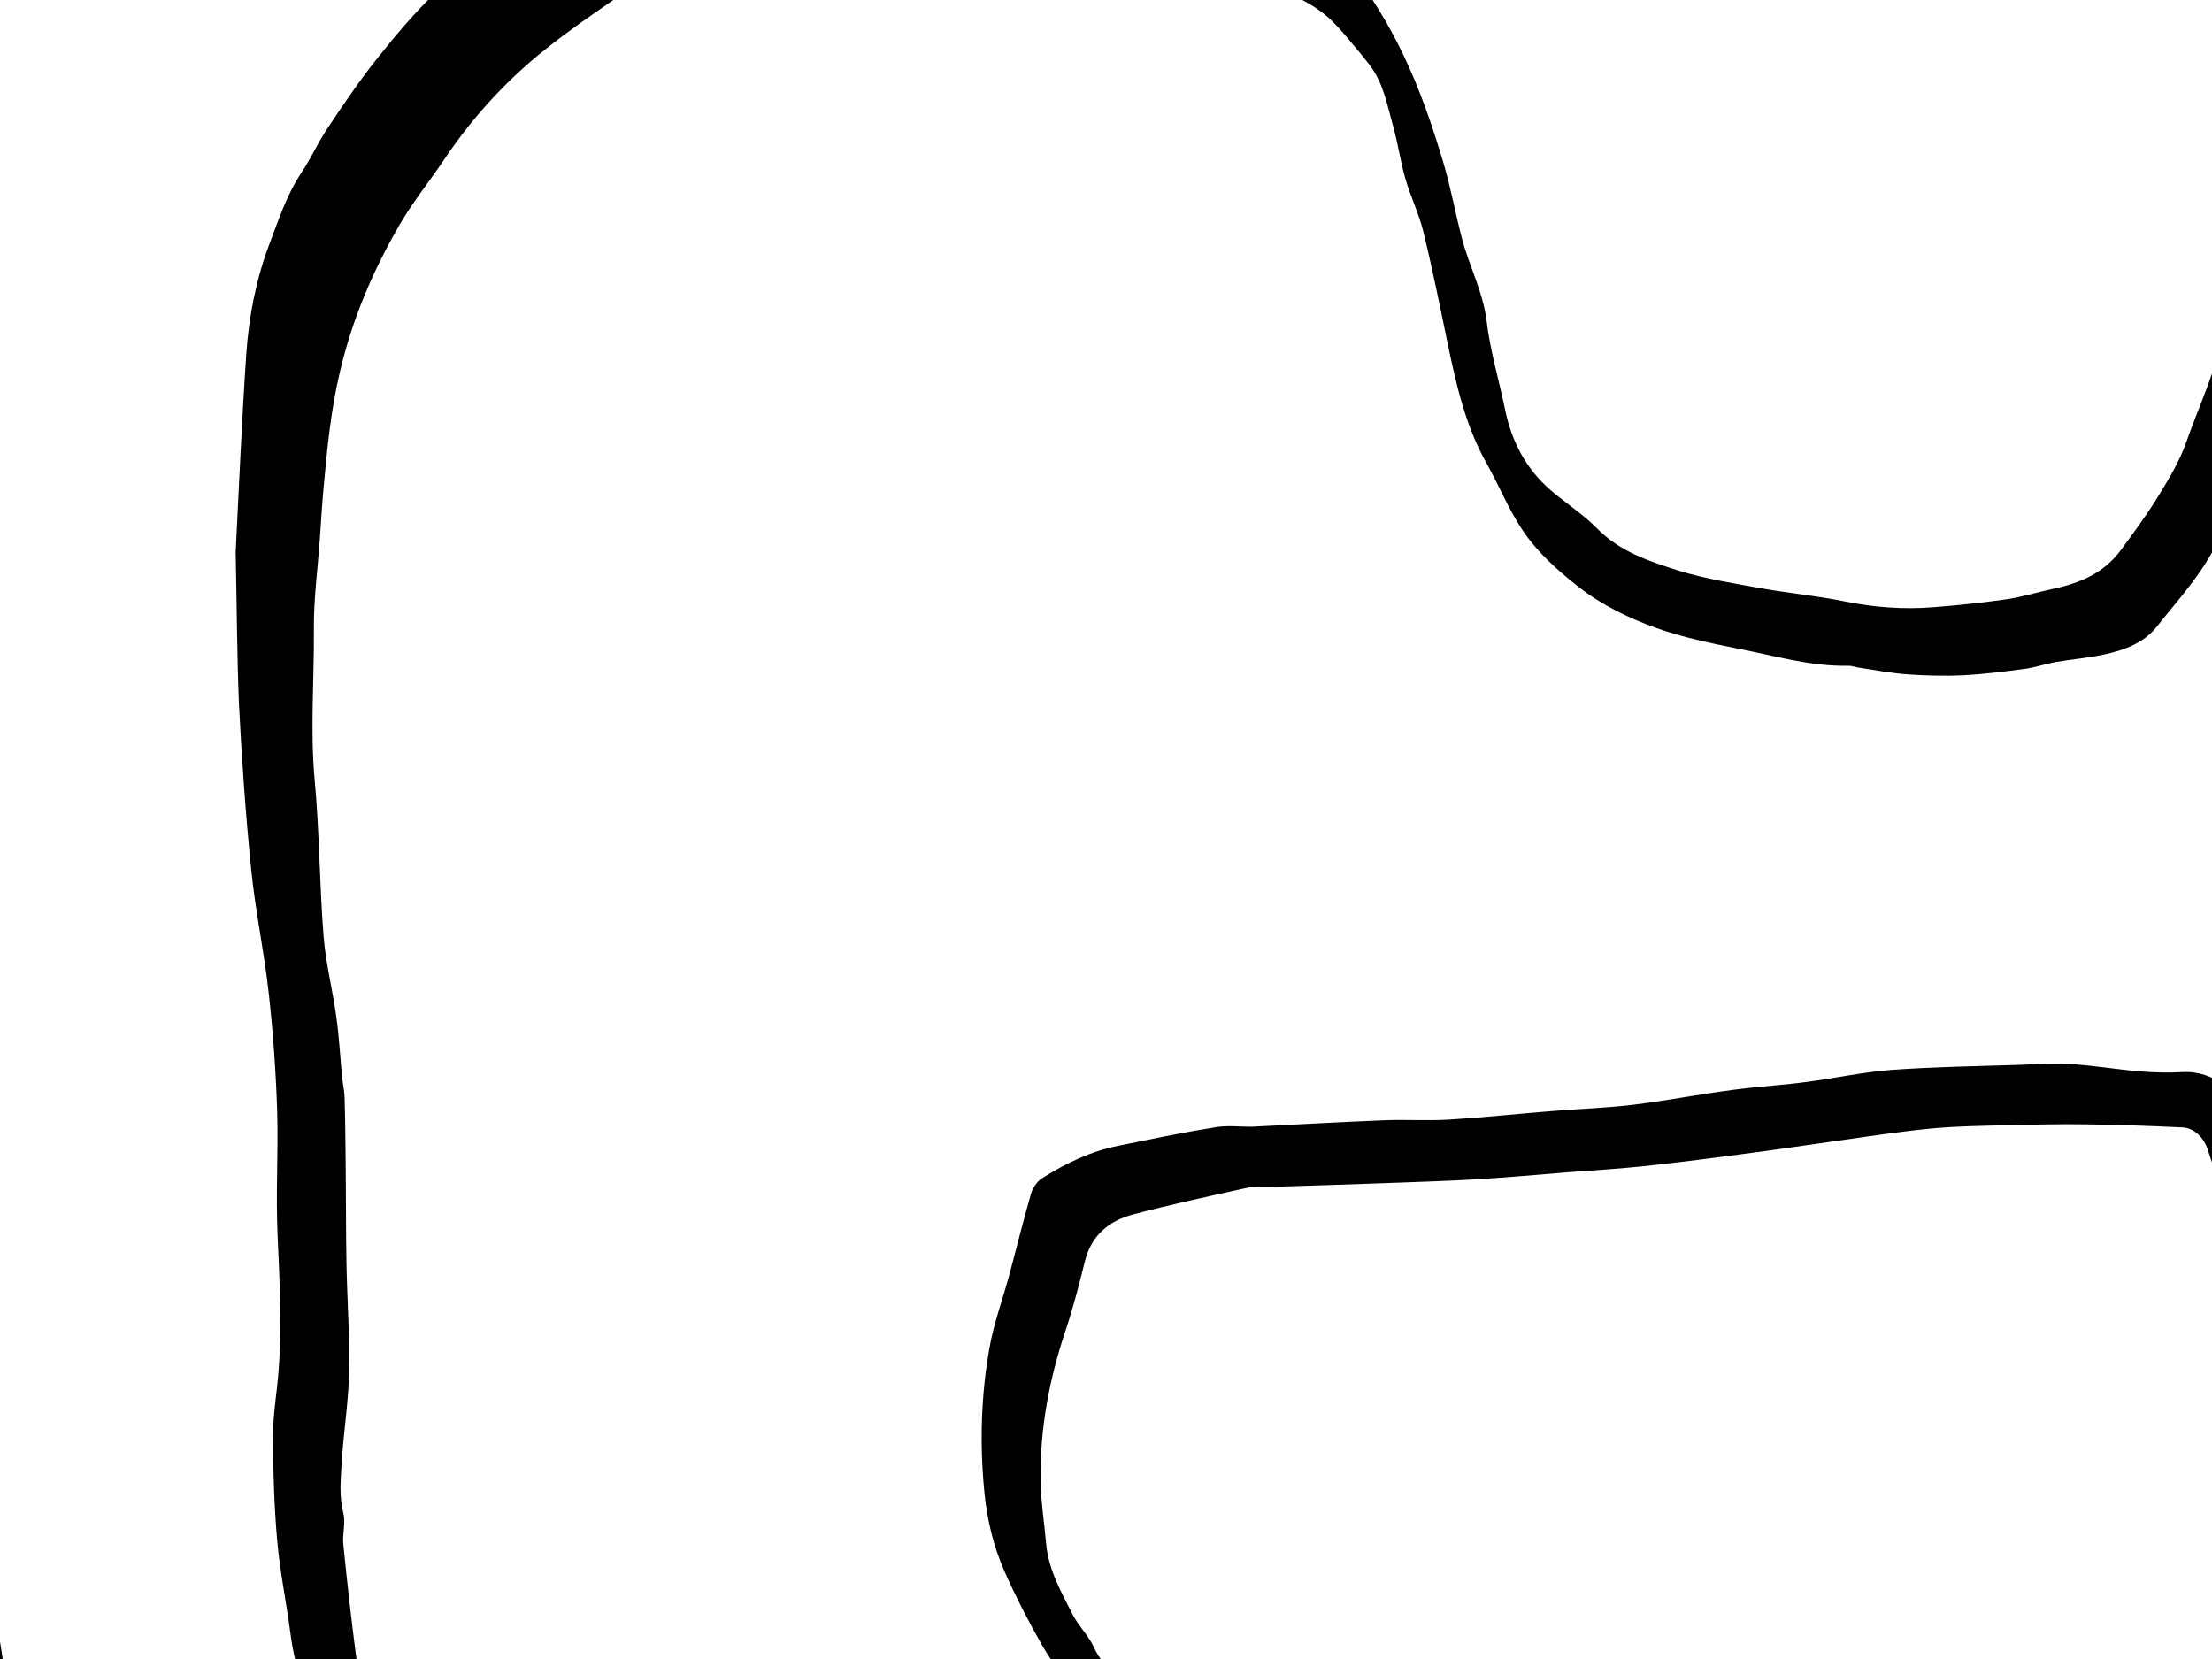
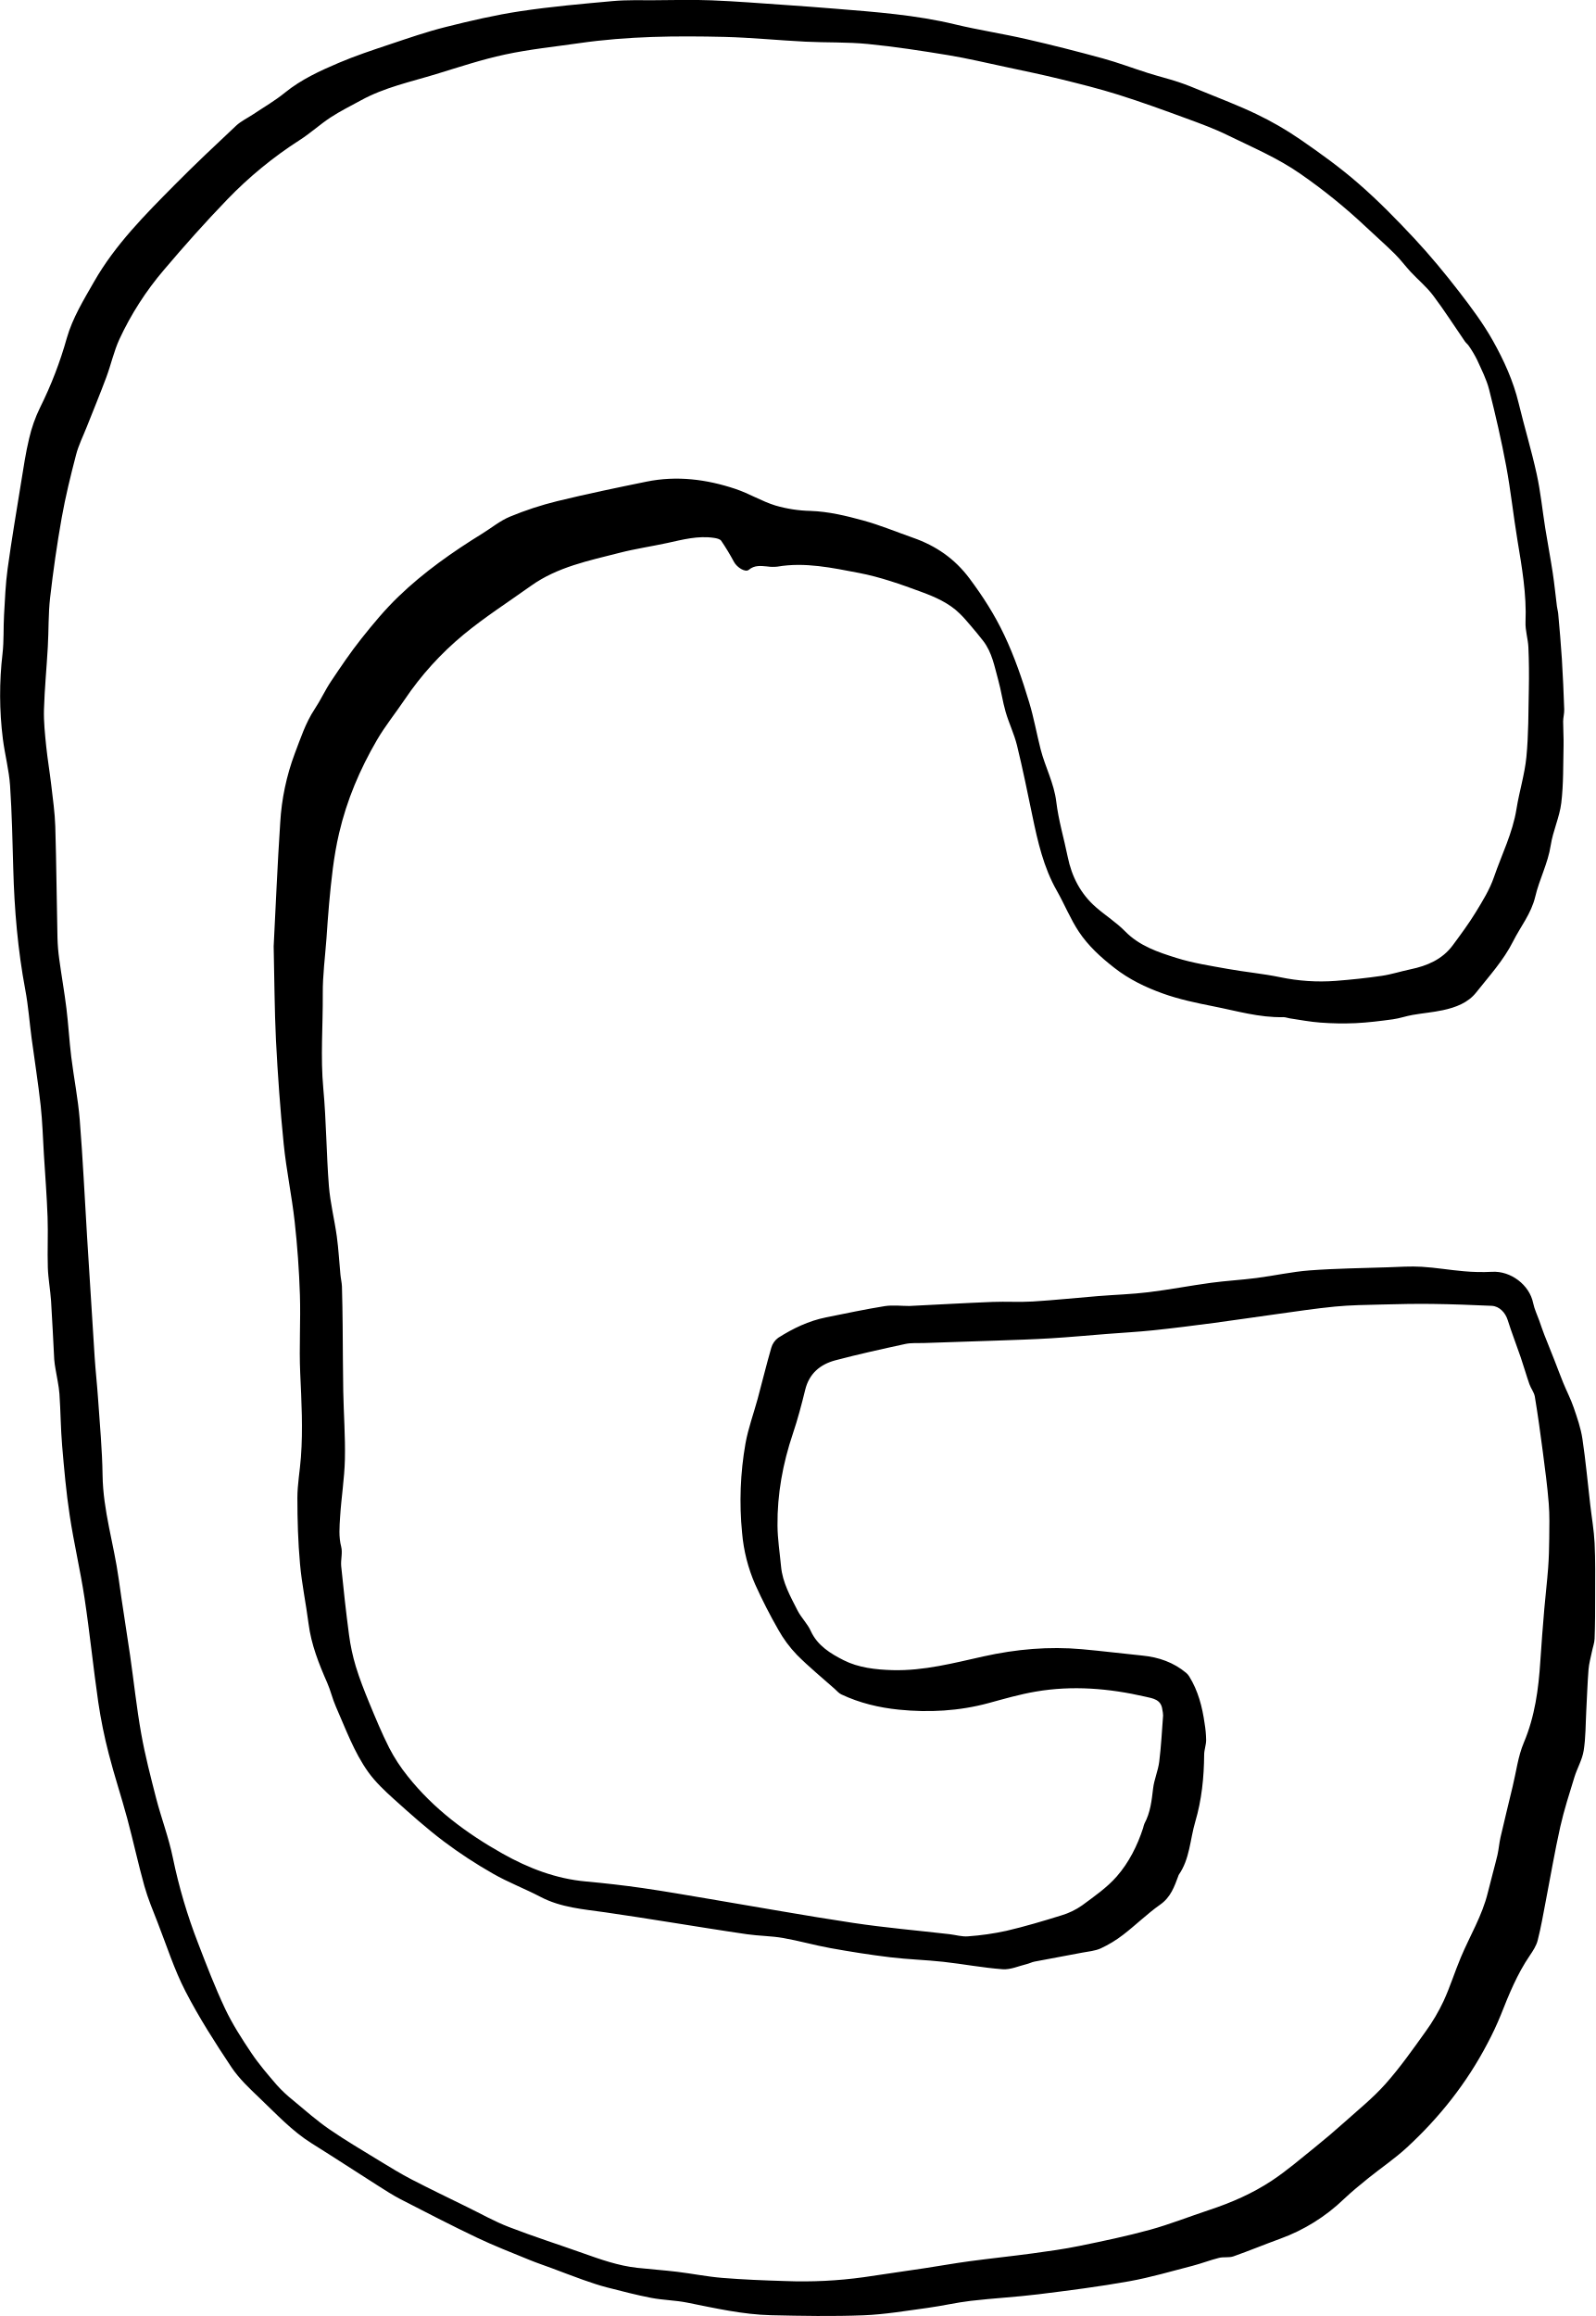
- <svg xmlns="http://www.w3.org/2000/svg" version="1.1" id="Layer_1" x="0px" y="0px" viewBox="0 0 1024 768" style="enable-background:new 0 0 1024 768;" xml:space="preserve">
-   <g>
-     <g>
-       <path d="M579.4,521.6c20.7-1,41.1-2.2,61.5-3c10-0.4,20,0.3,29.9-0.3c16.1-1,32.1-2.7,48.2-4c12.4-1,25-1.4,37.3-2.9    c15.4-1.9,30.8-4.9,46.2-6.9c11.2-1.5,22.5-2.1,33.6-3.6c13.2-1.7,26.2-4.6,39.5-5.6c19.2-1.4,38.6-1.7,57.9-2.3    c8.3-0.3,16.7-0.9,25-0.4c10.4,0.6,20.8,2.4,31.2,3.3c6.9,0.6,13.9,0.8,20.8,0.4c13.9-0.8,27.8,9.6,30.5,23.1    c0.9,4.5,3,8.7,4.5,13.1c1.2,3.4,2.3,6.9,3.6,10.2c2.5,6.5,5.1,12.9,7.7,19.3c2.2,5.5,4.2,11.1,6.4,16.5c2.5,6.1,5.6,12,7.7,18.3    c2.6,7.5,5.2,15.2,6.4,23c2.4,16.3,3.9,32.7,5.8,49c1.1,9.4,2.8,18.8,3.2,28.2c0.6,12.7,0.4,25.5,0.4,38.3c0,10.8,0,21.6-0.4,32.4    c-0.1,3.2-1.4,6.4-2,9.7c-0.9,4.4-2.2,8.7-2.5,13.2c-0.8,10.1-1.1,20.3-1.7,30.4c-0.5,9.9-0.4,19.9-1.9,29.6    c-1.1,6.7-4.8,13-6.8,19.6c-3.7,12.2-7.7,24.4-10.5,36.9c-4.1,18.1-7.1,36.4-10.7,54.6c-1.9,9.8-3.5,19.6-6,29.2    c-1,4.1-3.5,7.9-5.9,11.5c-9.2,13.6-15.3,28.7-21.3,43.8c-2.9,7.2-6.3,14.2-9.9,21.1c-15.2,29.2-35.4,54.7-59.6,76.9    c-9,8.3-19.3,15.2-28.9,22.9c-6.1,4.9-12.1,9.9-17.8,15.3c-13.7,12.9-29.1,22.8-46.9,29.2c-11.7,4.2-23.1,9-34.8,13.1    c-3.3,1.2-7.3,0.3-10.7,1.1c-6.6,1.7-13,4.2-19.6,5.9c-15.6,4-31.1,8.6-46.9,11.4c-22.3,4-44.7,6.9-67.2,9.6    c-16.6,2.1-33.4,2.9-50,4.9c-10.7,1.2-21.3,3.8-31.9,5.2c-15.8,2.1-31.6,4.9-47.5,5.5c-22.8,0.9-45.6,0.5-68.4-0.1    c-21-0.5-41.5-5.2-62.1-9.3c-8.8-1.8-17.9-1.8-26.7-3.5c-11-2.1-21.9-5-32.8-7.8c-5.9-1.5-11.8-3.5-17.5-5.6    c-7.8-2.7-15.5-5.8-23.2-8.6c-5.5-2.1-11.1-3.9-16.6-6.1c-13-5.3-26.1-10.4-38.7-16.4c-19.1-9.1-37.9-18.9-56.8-28.6    c-5.7-3-11.2-6.5-16.7-10c-16.3-10.4-32.4-20.9-48.8-31.2c-14.7-9.1-26.3-21.8-38.6-33.5c-7.5-7.2-15.3-14.5-21-23    c-12.1-18.2-24-36.7-34-56.2c-8.3-16.1-13.9-33.7-20.5-50.7c-3.5-8.9-7.3-17.8-9.8-27.1c-4.6-16.6-8.3-33.5-12.7-50.1    c-4.3-16-9.6-31.7-13.6-47.7c-3.2-12.6-5.9-25.3-7.8-38.1c-3.7-25.6-6.3-51.4-10.2-77.1c-3.1-20.5-7.9-40.8-11-61.3    c-2.6-17.1-4.1-34.3-5.6-51.5c-1.1-12.8-1.1-25.6-2-38.4c-0.4-6.1-1.9-12.1-2.9-18.1c-0.4-2.5-0.8-4.9-1-7.4    c-0.8-14.4-1.4-28.7-2.3-43.1c-0.5-8.3-2.1-16.5-2.4-24.8c-0.4-12.4,0.3-24.9-0.2-37.4c-0.6-15.5-1.8-30.9-2.7-46.3    c-0.7-12.1-1.1-24.3-2.4-36.3c-1.8-16.5-4.5-33-6.7-49.4c-1.6-12-2.5-24.2-4.7-36.1c-5.5-29.5-8.1-59.3-8.9-89.3    c-0.6-20.6-1-41.3-2.4-61.9c-0.8-11.6-3.9-22.9-5.3-34.5c-2.7-21-2.7-42.1-0.2-63.2c1.1-9.4,0.6-19,1.1-28.4    c0.7-11.4,1.1-22.9,2.6-34.3c2.9-21.4,6.6-42.7,10-64c1.8-10.8,3.3-21.7,5.9-32.3c1.9-7.8,4.5-15.7,8.1-22.9    c8.4-16.5,14.7-33.7,19.8-51.5c4.3-14.9,12.4-28.2,20.1-41.6C-8.2-263.7,14-285.8,35.9-308c14.7-14.9,30-29.2,45.2-43.5    c3.7-3.5,8.5-5.7,12.8-8.6c7.9-5.3,16.1-10,23.4-16c12-9.7,25.7-16,39.6-21.9c12.3-5.3,25.1-9.5,37.9-13.8    c13.7-4.6,27.4-9.3,41.4-12.8c18.2-4.6,36.5-8.8,55.1-11.6c22.8-3.4,45.8-5.5,68.8-7.5c10.1-0.9,20.3-0.5,30.4-0.6    c14.1-0.1,28.3-0.5,42.4,0.1c18.4,0.7,36.8,2.2,55.2,3.5c12.3,0.8,24.6,1.8,36.8,2.8c29.5,2.4,59,4.5,88,11.5    c17.6,4.2,35.5,6.9,53.2,11c18.9,4.3,37.7,9.1,56.4,14.2c11.3,3.1,22.3,7.3,33.4,10.8c7.4,2.3,15,4.2,22.4,6.6    c5.8,1.9,11.4,4.3,17.1,6.6c13.6,5.6,27.5,10.8,40.7,17.2c11.1,5.4,22,11.5,32.2,18.6c15,10.4,29.8,21,43.6,33    c14.5,12.7,28.1,26.5,41.3,40.6c11.6,12.5,22.6,25.7,33,39.2c9,11.7,17.9,23.6,25.1,36.4c8.1,14.4,15,29.6,18.9,46    c4.2,17.5,9.5,34.8,13.3,52.4c2.9,13.2,4.2,26.8,6.4,40.2c1.8,10.9,3.8,21.8,5.5,32.8c1.3,8.3,2.1,16.6,3.1,25    c0.2,1.8,0.8,3.6,0.9,5.4c1,11.2,2,22.3,2.7,33.5c0.8,12.4,1.3,24.9,1.7,37.3c0.1,3-0.8,5.9-0.8,8.9c0,6,0.5,12.1,0.3,18.1    c-0.3,14.1,0,28.3-1.7,42.2c-1.3,10.6-6.2,20.7-7.8,31.4c-2.1,13.4-8.5,25.2-11.4,38c-3,12.6-10.8,22.1-16.4,33    c-7.1,14.2-17.7,25.7-27.4,37.9c-6.1,7.8-15.2,11.1-24.6,13.1c-7.4,1.6-15,2.2-22.5,3.5c-4.9,0.9-9.7,2.6-14.6,3.2    c-9.2,1.2-18.5,2.4-27.7,2.9c-8.6,0.4-17.3,0.2-25.9-0.4c-7.6-0.5-15.1-2-22.6-3.1c-1.6-0.2-3.3-0.9-4.9-0.9    c-17.7,0.4-34.5-4.7-51.6-8c-12.6-2.5-25.4-5.2-37.5-9.5c-12.7-4.6-24.9-10.4-35.9-19c-10-7.8-19.3-16.2-26.2-26.6    c-6.3-9.5-10.7-20.4-16.3-30.4c-9.8-17.3-14.1-36.3-18.1-55.5c-3.6-17.4-7.1-34.8-11.3-52c-2.1-8.5-6-16.4-8.4-24.8    c-2.2-7.7-3.3-15.8-5.5-23.6c-2.8-10-4.5-20.4-11.1-28.9c-3.1-4-6.3-7.8-9.5-11.6c-2.5-3-5.1-6-7.9-8.7c-8-7.8-18.3-12.2-28.4-16    c-15.1-5.6-30.4-11-46.1-14c-19.8-3.8-39.9-8.2-60.4-4.6c-2.4,0.4-5,0.1-7.4-0.1c-4.8-0.4-9.4-1.1-13.7,2.5    c-2.5,2.1-8.7-1.7-11-5.9c-2.9-5.3-6-10.6-9.4-15.6c-0.9-1.3-3.4-1.9-5.3-2.1c-12-1.8-23.4,1.3-34.9,3.8    c-11.6,2.5-23.5,4.2-35,7.2c-22.7,5.8-46,10.4-65.7,24.5c-16.6,11.9-34,23-49.8,36c-16.8,13.9-31.4,30.1-43.6,48.3    c-6.7,10-14.4,19.5-20.5,29.9c-12.6,21.6-22.3,44.3-28,68.9c-4.1,17.3-5.8,34.7-7.4,52.2c-0.8,8.6-1.3,17.2-1.9,25.8    c-1,13.6-2.8,27.1-2.7,40.7c0.2,23.4-1.8,46.8,0.4,70.3c2.2,23.9,2.2,48.1,4.1,72.1c1,12.5,4.2,24.8,5.9,37.3    c1.3,9.3,1.8,18.8,2.7,28.1c0.3,3,1,5.9,1.1,8.8c0.3,9.7,0.4,19.5,0.5,29.2c0.2,16.1,0.1,32.2,0.4,48.3    c0.3,16.8,1.6,33.5,1.2,50.3c-0.3,14.2-2.7,28.4-3.5,42.7c-0.4,7.3-1.1,14.6,0.8,22.1c1.2,4.5-0.4,9.6,0,14.3    c1.7,17,3.6,34,5.8,51c1,7.8,2.7,15.7,5,23.2c2.8,9.1,6.3,18,9.9,26.8c4.7,11.3,9.3,22.6,14.9,33.5c3.7,7.3,8.4,14.3,13.5,20.7    c19.2,24.3,43.7,42.4,70.4,57.4c19.1,10.7,39.5,18.6,61.7,20.6c14,1.3,28,2.9,42,4.9c16.7,2.4,33.3,5.4,50,8.2    c35.2,5.9,70.3,12.3,105.6,17.6c23.6,3.6,47.5,5.6,71.3,8.3c4.6,0.5,9.3,2,13.8,1.6c9.5-0.8,19.1-1.9,28.4-4.1    c13.7-3.2,27.3-7.2,40.7-11.5c5.3-1.7,10.8-4.1,15.2-7.4c8.9-6.6,18.3-13.1,25.6-21.3c9-10.3,15.3-22.7,19.6-35.9    c0.4-1.1,0.5-2.3,1-3.3c4.3-8.1,5.3-16.9,6.4-25.9c0.8-6.7,3.7-13.1,4.5-19.8c1.4-11.4,2-22.8,2.9-34.3c0.1-1.4-0.4-2.9-0.6-4.4    c-0.9-7.5-7-8.3-12.6-9.5c-26.8-6.2-53.9-8.5-81.2-3.7c-11.7,2-23.3,5.4-34.8,8.5c-21.8,5.9-44.1,7.1-66.4,4.9    c-14.6-1.5-29.1-4.9-42.6-11.3c-1.9-0.9-3.3-2.7-4.9-4.1c-9.4-8.3-19.1-16.3-27.9-25.2c-5.4-5.5-10-12-13.8-18.7    c-6.2-10.8-11.9-21.9-17-33.3c-5.4-12.1-8.5-25-9.7-38.3c-2.1-22.2-1.4-44.3,2.5-66.1c2-11.2,6-22,9-33    c3.4-12.6,6.5-25.3,10.1-37.8c0.8-2.8,2.8-5.9,5.1-7.4c10.9-6.9,22.5-12.5,35.4-15.1c14.5-2.9,28.9-6,43.5-8.3    C567.2,520.8,573.5,521.6,579.4,521.6z M109.1,255.5c1.5-29.3,2.8-60.4,4.9-91.5c1.2-17.4,4.5-34.6,10.7-51    c4.3-11.3,8-22.8,14.8-33c4.4-6.6,7.7-14,12.1-20.6c7.2-10.8,14.5-21.6,22.5-31.7c8.6-10.8,17.5-21.5,27.4-31    c18.7-18.1,40-33,62.1-46.7c6.8-4.2,13.1-9.4,20.3-12.4c11.3-4.7,23.1-8.6,35-11.5c21.9-5.3,44-9.9,66.1-14.4    c22.4-4.6,44.4-1.8,65.7,5.4c10.1,3.4,19.4,9.1,29.6,12.3c8.3,2.6,17.2,3.7,25.9,4c13.4,0.5,26.3,3.6,39,7.1    c12.5,3.4,24.6,8.5,36.9,12.8c17,5.9,30.9,15.4,41.9,30.3c9.9,13.2,18.5,26.8,25.6,41.7C657.3,41.3,663,58,668.1,75    c3.4,11.4,5.5,23.1,8.5,34.7c3.3,13.1,9.9,25.1,11.6,38.9c1.6,13.7,5.7,27.2,8.5,40.8c3,14.8,9.6,27.5,21,37.4    c7,6.1,15,11.1,21.5,17.7c10.6,10.9,24.4,15.4,38,19.7c12.3,3.8,25.2,5.8,37.9,8.1c12.9,2.3,26,3.5,38.8,6.1    c13.7,2.8,27.3,3.8,41.1,2.7c11.4-0.9,22.8-2.1,34.1-3.7c7.2-1.1,14.2-3.3,21.3-4.8c12.4-2.6,23.5-7.3,31.3-17.8    c5.9-8,11.8-16,17-24.4c5.1-8.3,10.3-16.8,13.5-26c5.8-16.7,13.8-32.7,16.7-50.4c2.1-12.9,6.1-25.6,7.3-38.5    c1.6-16.6,1.5-33.4,1.8-50.2c0.2-10.3,0.1-20.6-0.3-30.9c-0.3-6.3-2.4-12.5-2.1-18.7c0.9-20.6-2.7-40.6-6-60.7    c-3-18.2-4.9-36.5-8.3-54.6c-3.5-19-7.9-37.9-12.7-56.7c-1.9-7.7-5.7-14.9-9-22.2c-1.6-3.5-3.9-6.8-6-10.1    c-0.8-1.2-2.1-2.2-2.9-3.4c-7.8-11.3-15.2-23-23.5-34c-4.8-6.4-11.1-11.6-16.6-17.5c-4-4.3-7.6-9.2-11.8-13.4    c-6.9-6.8-14.3-13.3-21.3-19.9c-15.2-14.3-31.4-27.3-48.5-39.3c-16.7-11.6-35.2-19.4-53.2-28.3c-10.1-5-20.8-8.9-31.4-12.8    c-16.5-6.1-33.1-12.1-49.9-17.4c-14.1-4.4-28.4-8-42.8-11.5c-13.4-3.3-27-6.1-40.6-9c-14.2-3-28.4-6.4-42.8-8.8    c-19.8-3.2-39.6-6.3-59.5-8.3c-15.3-1.5-30.8-0.9-46.1-1.7c-19.9-1-39.7-3-59.6-3.5c-36-0.9-71.9-0.5-107.7,4.6    c-18.3,2.6-36.8,4.5-54.9,8.4c-17.3,3.7-34.1,9.3-51.1,14.5c-18.8,5.7-38.2,9.8-55.6,19.4c-7.5,4.1-15.3,7.9-22.4,12.6    c-7.9,5.2-14.9,11.7-22.8,16.7c-19.7,12.6-37.6,27.4-53.8,44.1c-16.2,16.8-31.8,34.3-46.8,52.1c-13.2,15.6-24.4,32.7-32.9,51.2    c-4.1,9-6.2,18.8-9.7,28.1c-4.6,12.3-9.6,24.4-14.4,36.6c-2.7,6.9-6.2,13.7-8,20.9c-4,15.4-7.8,30.8-10.6,46.5    c-3.5,19.6-6.3,39.4-8.6,59.2c-1.4,12-1,24.2-1.7,36.4c-0.9,15.4-2.4,30.9-2.8,46.3c-0.3,9.1,0.7,18.2,1.7,27.3    c1,9.5,2.6,19,3.7,28.5c1.2,10.2,2.7,20.5,3,30.8c0.8,27.4,1,54.9,1.6,82.4c0.1,5.3,0.6,10.6,1.3,15.9c1.7,12.2,3.8,24.3,5.3,36.5    c1.5,11.9,2.1,23.8,3.6,35.7c1.9,15.5,5,30.9,6.3,46.4c2.3,29,3.7,58.1,5.5,87.2c1.8,29.6,3.7,59.3,5.6,88.9    c0.7,10.1,1.8,20.2,2.5,30.3c1.3,18.9,3.1,37.8,3.3,56.8c0.4,26.2,8.4,51,11.9,76.7c2.6,18.9,5.7,37.8,8.5,56.7    c2.8,19.3,4.8,38.8,8.2,58c2.9,16.1,7,32,11.1,47.8c3.8,14.7,9.3,29.1,12.4,44c4.4,21.7,10.9,42.6,18.7,63.2    c6.3,16.3,12.5,32.7,20,48.5c5.4,11.4,12.4,22.2,19.4,32.8c5.6,8.4,12.3,16.1,18.8,23.7c3.5,4.1,7.7,7.7,11.9,11.2    c8.8,7.3,17.4,14.9,26.8,21.4c12,8.3,24.6,15.7,37,23.3c7.9,4.8,15.8,9.7,24,13.9c13.5,7,27.3,13.6,41,20.3    c10.3,5,20.3,10.7,31,14.8c18.1,7,36.6,12.9,54.8,19.4c13.1,4.7,26.2,9.3,40.1,10.8c9.9,1.1,19.8,1.8,29.7,2.9    c11.1,1.3,22.2,3.6,33.3,4.5c15.5,1.3,31.1,1.9,46.6,2.3c19.5,0.6,38.9,0,58.2-2.9c15.1-2.2,30.2-4.4,45.2-6.7    c11-1.7,21.9-3.6,32.8-5.1c15.6-2.1,31.3-3.7,46.9-5.8c11.5-1.6,23-3.1,34.4-5.5c17.5-3.6,35-7.2,52.2-11.9    c14.8-4.1,29.2-9.8,43.8-14.6c16.4-5.4,32.2-12.3,46.6-21.8c11-7.3,21.1-16,31.4-24.3c7.5-6,14.9-12.3,22.1-18.7    c10.4-9.3,21.3-18.1,30.5-28.5c10.8-12.1,20.2-25.5,29.6-38.7c5.1-7.1,9.7-14.7,13.3-22.5c4.8-10.5,8.3-21.6,12.7-32.3    c6.7-16,15.9-30.9,20-48c2.2-9.3,4.9-18.4,7.1-27.7c1-4.3,1.3-8.9,2.3-13.2c2.9-12.6,6-25.1,9-37.7c2.6-10.8,3.9-22.1,8.2-32.2    c8.2-19.5,10.9-39.7,12.2-60.4c0.8-12.9,1.9-25.8,2.9-38.6c0.8-10.1,2.1-20.1,2.8-30.2c0.5-7.3,0.8-14.6,0.8-21.9    c0.1-8.6,0.3-17.3-0.4-25.9c-1-12.7-2.7-25.4-4.4-38.1c-1.8-13.7-3.7-27.3-5.9-40.9c-0.5-3.2-2.9-6.1-4.1-9.3    c-2.3-6.6-4.2-13.3-6.4-19.8c-3.1-9.2-6.7-18.3-9.6-27.5c-1.7-5.4-6.1-10.3-11.9-10.5c-14.7-0.7-29.4-1.2-44.1-1.4    c-12.3-0.2-24.6,0.1-37,0.4c-11.6,0.3-23.3,0.4-34.8,1.5c-14.8,1.4-29.6,3.7-44.4,5.8c-15.1,2.1-30.1,4.4-45.2,6.3    c-15,2-30,3.9-45.1,5.5c-11.4,1.2-22.9,1.8-34.3,2.7c-13.8,1.1-27.5,2.4-41.3,3.2c-13.3,0.8-26.6,1.2-39.9,1.7    c-18.1,0.7-36.2,1.2-54.4,1.8c-4.5,0.2-9.1-0.3-13.4,0.7c-17.3,3.8-34.7,7.6-51.8,12.1c-11.2,3-19.4,9.8-22.3,21.8    c-2.7,10.9-5.5,21.8-9.1,32.5c-7.4,22.1-11.6,44.7-11.4,68c0.1,10.1,1.7,20.1,2.6,30.2c1.1,12,6.9,22.2,12.2,32.6    c2.7,5.3,7.3,9.7,9.8,15.1c5,11,14.9,16.9,24.4,21.7c10.9,5.5,23.7,7,36.3,7.3c23.1,0.6,45.1-5.3,67.3-10.2    c24-5.3,48.2-7.5,72.7-5.3c15,1.3,29.9,3.2,44.9,4.7c12,1.2,22.9,5,32.2,12.8c0.9,0.7,1.6,1.6,2.2,2.6    c6.6,10.7,9.7,22.6,11.4,34.9c0.6,4.1,1.2,8.2,1.1,12.3c0,3.6-1.4,7.2-1.5,10.8c-0.1,16.8-1.8,33.5-6.6,49.6    c-3.9,13.2-4,27.6-12.3,39.5c-0.1,0.1-0.1,0.3-0.1,0.5c-3,8.1-5.7,15.9-13.5,21.4c-9.6,6.8-18.1,15.1-27.4,22.3    c-5.1,3.9-10.8,7.4-16.7,10.1c-4.2,1.9-9.2,2.3-13.9,3.2c-11.7,2.2-23.5,4.4-35.2,6.6c-1.9,0.4-3.7,1.3-5.6,1.8    c-6,1.4-12.1,4.3-17.9,3.9c-14.7-1.1-29.3-3.9-43.9-5.5c-13-1.4-26.2-1.8-39.2-3.3c-14.8-1.8-29.6-4.1-44.3-6.8    c-11.7-2.1-23.3-5.5-35-7.5c-8.8-1.5-17.9-1.5-26.8-2.8c-19.2-2.8-38.3-5.9-57.5-8.9c-15.7-2.4-31.3-5-47-7.2    c-16.5-2.3-33.1-3.5-48.3-11.5c-11.5-6-23.7-10.6-34.9-17.1c-12.6-7.2-25-15.2-36.6-24c-12.8-9.7-24.8-20.4-36.8-31.2    c-6.8-6.1-13.7-12.6-19-20c-10.6-14.8-16.7-32-24-48.5c-2.5-5.7-3.9-11.9-6.4-17.6c-6.2-14.1-11.8-28.3-13.8-43.8    c-1.9-14.8-5-29.4-6.3-44.2c-1.4-16.2-1.9-32.5-1.9-48.7c0-10.1,1.9-20.1,2.6-30.2c1.6-20.8,0.4-41.5-0.5-62.3    c-0.9-19.2,0.4-38.5-0.2-57.8c-0.6-18.1-1.9-36.3-3.9-54.3c-2.1-19.1-6.2-38-8.1-57.1c-2.6-25.6-4.4-51.3-5.7-77    C109.7,302.5,109.6,279.8,109.1,255.5z" />
-     </g>
-   </g>
+ <svg xmlns="http://www.w3.org/2000/svg" id="Layer_1" data-name="Layer 1" viewBox="0 0 1180.36 1713.6">
+   <path d="M-668.69,212.62c20.68-1,41.09-2.19,61.52-3,10-.4,20,0.29,29.94-0.32,16.09-1,32.13-2.7,48.2-4,12.44-1,25-1.36,37.33-2.87,15.45-1.88,30.76-4.86,46.18-6.95,11.17-1.51,22.47-2.11,33.65-3.55,13.18-1.7,26.25-4.65,39.47-5.64,19.24-1.44,38.58-1.65,57.88-2.3,8.32-.28,16.67-0.87,25-0.38,10.42,0.62,20.76,2.44,31.17,3.31a145.09,145.09,0,0,0,20.78.42c13.85-.85,27.77,9.64,30.49,23.09,0.91,4.48,3,8.72,4.54,13.07,1.21,3.41,2.34,6.85,3.65,10.22,2.51,6.46,5.14,12.87,7.68,19.31,2.17,5.5,4.19,11.07,6.43,16.54,2.51,6.12,5.59,12,7.73,18.28,2.58,7.52,5.24,15.17,6.42,23,2.44,16.26,3.92,32.67,5.82,49,1.09,9.41,2.75,18.78,3.21,28.22,0.62,12.75.4,25.54,0.4,38.32,0,10.8,0,21.61-.4,32.41-0.11,3.24-1.38,6.44-2,9.67-0.9,4.38-2.15,8.74-2.5,13.16-0.8,10.11-1.11,20.26-1.66,30.39-0.54,9.89-.38,19.89-1.93,29.61-1.07,6.72-4.81,13-6.84,19.58-3.75,12.22-7.71,24.42-10.5,36.87-4.06,18.1-7.13,36.42-10.67,54.64-1.89,9.75-3.53,19.58-6,29.19-1,4.07-3.54,7.9-5.95,11.46C-218.93,707-225,722-231,737.17a223.79,223.79,0,0,1-9.91,21.14c-15.25,29.19-35.44,54.67-59.57,76.92-9,8.31-19.29,15.23-28.86,22.95-6.08,4.91-12.14,9.88-17.81,15.25A133.9,133.9,0,0,1-394,902.67c-11.67,4.23-23.14,9-34.85,13.13-3.29,1.15-7.26.26-10.7,1.12-6.6,1.66-13,4.17-19.56,5.87-15.58,4-31.07,8.62-46.88,11.44-22.26,4-44.73,6.85-67.17,9.63-16.63,2.06-33.4,2.91-50,4.85-10.71,1.25-21.26,3.76-31.95,5.21-15.81,2.14-31.64,4.87-47.54,5.49-22.75.89-45.58,0.48-68.36-.06-21-.5-41.5-5.22-62.05-9.32-8.78-1.75-17.88-1.83-26.68-3.52-11-2.11-21.9-5-32.76-7.76-5.93-1.54-11.76-3.51-17.55-5.56-7.79-2.75-15.48-5.76-23.22-8.64-5.52-2.05-11.13-3.91-16.58-6.15-13-5.34-26.06-10.38-38.7-16.4-19.12-9.11-37.94-18.86-56.78-28.55-5.74-3-11.19-6.52-16.65-10-16.29-10.35-32.42-20.94-48.8-31.16-14.66-9.15-26.26-21.76-38.6-33.51-7.51-7.16-15.3-14.45-21-23-12.13-18.22-24-36.75-34-56.17-8.32-16.14-13.88-33.71-20.51-50.7-3.49-8.94-7.25-17.84-9.83-27.06-4.64-16.6-8.25-33.48-12.73-50.12-4.3-16-9.55-31.7-13.65-47.73a367.55,367.55,0,0,1-7.75-38.12c-3.72-25.64-6.29-51.44-10.16-77.05-3.1-20.52-7.92-40.79-11-61.31-2.6-17.07-4.12-34.32-5.59-51.53-1.09-12.75-1.1-25.59-2-38.36-0.44-6.08-1.9-12.09-2.86-18.14a74.31,74.31,0,0,1-1-7.42c-0.8-14.36-1.38-28.74-2.33-43.09-0.55-8.27-2.12-16.49-2.39-24.76-0.41-12.44.26-24.92-.19-37.36-0.56-15.46-1.77-30.9-2.73-46.34-0.75-12.12-1.07-24.29-2.4-36.34-1.82-16.52-4.46-33-6.66-49.43-1.6-12-2.47-24.17-4.71-36.06-5.54-29.53-8.08-59.3-8.89-89.28-0.56-20.63-1-41.29-2.37-61.87-0.8-11.55-3.86-22.93-5.33-34.46a262.2,262.2,0,0,1-.24-63.23c1.08-9.39.57-19,1.11-28.43,0.66-11.44,1.09-22.95,2.65-34.28,2.94-21.38,6.56-42.66,10-64,1.76-10.82,3.35-21.71,5.91-32.35a106,106,0,0,1,8.1-22.91,291.34,291.34,0,0,0,19.81-51.48c4.27-14.87,12.44-28.16,20.13-41.62,15.74-27.55,37.87-49.65,59.86-71.87,14.72-14.87,30-29.25,45.24-43.55,3.7-3.46,8.54-5.7,12.81-8.56,7.86-5.26,16.12-10,23.44-16,12-9.7,25.71-16,39.6-21.91,12.34-5.26,25.14-9.49,37.88-13.75,13.71-4.59,27.42-9.34,41.42-12.85,18.19-4.56,36.55-8.85,55.07-11.64,22.78-3.43,45.79-5.46,68.76-7.54,10.08-.91,20.28-0.55,30.42-0.61,14.14-.09,28.29-0.49,42.41.07,18.43,0.73,36.82,2.22,55.23,3.48q18.43,1.26,36.83,2.77c29.51,2.4,59,4.54,88,11.51,17.59,4.23,35.53,6.93,53.17,11,18.9,4.32,37.7,9.11,56.4,14.23,11.29,3.09,22.27,7.29,33.45,10.82,7.42,2.34,15,4.2,22.38,6.63,5.79,1.91,11.45,4.25,17.09,6.58,13.62,5.62,27.47,10.8,40.72,17.19a239.93,239.93,0,0,1,32.16,18.56c15,10.35,29.85,21,43.56,33,14.53,12.65,28.1,26.51,41.26,40.62,11.64,12.49,22.56,25.73,33,39.24,9,11.66,17.92,23.62,25.09,36.44,8.07,14.44,15,29.62,18.93,46,4.23,17.53,9.49,34.82,13.35,52.42,2.9,13.23,4.22,26.8,6.36,40.2,1.75,10.94,3.83,21.83,5.5,32.78,1.26,8.29,2.08,16.64,3.13,25,0.23,1.8.78,3.56,0.94,5.36,1,11.17,2,22.34,2.71,33.52,0.78,12.43,1.3,24.87,1.74,37.31,0.1,3-.79,5.93-0.8,8.9,0,6,.45,12.05.31,18.07-0.33,14.08,0,28.27-1.69,42.21-1.28,10.61-6.18,20.75-7.81,31.35-2.05,13.36-8.46,25.23-11.45,38-3,12.64-10.85,22.06-16.35,33-7.12,14.17-17.69,25.68-27.35,37.88-6.13,7.75-15.25,11.09-24.61,13.11-7.41,1.6-15,2.21-22.49,3.53-4.89.86-9.65,2.56-14.56,3.23-9.2,1.25-18.45,2.42-27.72,2.86a217.22,217.22,0,0,1-25.91-.43c-7.57-.55-15.08-2-22.61-3.12-1.64-.24-3.27-0.94-4.89-0.9-17.69.42-34.55-4.65-51.62-8-12.64-2.5-25.41-5.17-37.49-9.51-12.71-4.56-24.95-10.43-35.89-19-10-7.79-19.26-16.23-26.18-26.62-6.35-9.54-10.66-20.41-16.35-30.41-9.84-17.3-14.12-36.31-18.11-55.48-3.62-17.36-7.13-34.76-11.35-52-2.07-8.46-6-16.45-8.43-24.84-2.25-7.74-3.31-15.83-5.48-23.6-2.78-10-4.54-20.42-11.13-28.92-3.07-4-6.28-7.81-9.54-11.62-2.54-3-5.1-6-7.89-8.68-8-7.84-18.25-12.25-28.41-16-15.06-5.57-30.4-11-46.11-14-19.81-3.77-39.86-8.16-60.38-4.65a29.24,29.24,0,0,1-7.44-.14c-4.79-.43-9.42-1.08-13.65,2.47-2.54,2.13-8.73-1.65-11-5.86a173.55,173.55,0,0,0-9.41-15.58c-0.91-1.32-3.4-1.87-5.26-2.15-12-1.83-23.39,1.32-34.92,3.81s-23.47,4.24-35,7.2c-22.73,5.83-46,10.41-65.69,24.49-16.65,11.91-34,23-49.75,36A226.61,226.61,0,0,0-1042.17-236c-6.74,10-14.43,19.48-20.49,29.89-12.57,21.6-22.26,44.3-28,68.94-4.06,17.31-5.78,34.68-7.4,52.18-0.8,8.6-1.32,17.21-1.95,25.83-1,13.57-2.82,27.15-2.72,40.71,0.16,23.42-1.78,46.81.4,70.29,2.22,23.94,2.24,48.09,4.13,72.07,1,12.51,4.15,24.83,5.86,37.3,1.28,9.33,1.76,18.76,2.66,28.14,0.28,3,1,5.88,1.13,8.83,0.29,9.73.42,19.47,0.53,29.2,0.17,16.11.14,32.23,0.44,48.35,0.32,16.77,1.59,33.55,1.22,50.29-0.32,14.24-2.67,28.43-3.55,42.68-0.45,7.3-1.12,14.63.8,22.05,1.16,4.48-.43,9.6,0,14.34,1.71,17,3.55,34,5.82,51a147.48,147.48,0,0,0,5,23.24c2.77,9.1,6.27,18,9.9,26.82,4.67,11.3,9.35,22.64,14.87,33.54A124.6,124.6,0,0,0-1040,560.42c19.22,24.27,43.68,42.42,70.39,57.44,19.11,10.75,39.46,18.58,61.7,20.58q21,1.89,42,4.88c16.71,2.41,33.34,5.37,50,8.16,35.19,5.89,70.3,12.28,105.58,17.59,23.63,3.56,47.5,5.6,71.25,8.34,4.62,0.53,9.3,2,13.83,1.61a198,198,0,0,0,28.44-4.09c13.72-3.22,27.28-7.24,40.75-11.45a52.25,52.25,0,0,0,15.24-7.38c8.94-6.59,18.33-13.09,25.57-21.34,9-10.28,15.27-22.73,19.57-35.92a20,20,0,0,1,1-3.31c4.35-8.09,5.33-16.91,6.37-25.87,0.77-6.67,3.69-13.09,4.53-19.77,1.43-11.36,2-22.84,2.87-34.27a24,24,0,0,0-.56-4.37c-0.87-7.55-7-8.27-12.57-9.55-26.84-6.17-53.94-8.46-81.21-3.75-11.74,2-23.28,5.36-34.81,8.49-21.83,5.92-44.1,7.11-66.37,4.86-14.63-1.48-29.12-4.92-42.61-11.3-1.87-.88-3.32-2.67-4.92-4.1-9.36-8.33-19.11-16.27-27.92-25.15a90.25,90.25,0,0,1-13.82-18.68c-6.18-10.8-11.87-21.93-17-33.29a121,121,0,0,1-9.74-38.29,243.55,243.55,0,0,1,2.5-66.11c2-11.16,6-22,9-33,3.4-12.6,6.47-25.29,10.09-37.82a13.85,13.85,0,0,1,5.13-7.4c10.92-6.94,22.55-12.53,35.37-15.1,14.47-2.91,28.91-6,43.47-8.33C-680.89,211.82-674.61,212.62-668.69,212.62ZM-1139.07-53.54c1.52-29.35,2.79-60.45,4.85-91.49a174.38,174.38,0,0,1,10.73-51c4.31-11.26,8-22.8,14.77-33,4.41-6.61,7.71-14,12.13-20.58,7.21-10.77,14.48-21.56,22.54-31.69,8.58-10.79,17.46-21.49,27.36-31,18.73-18.07,40-33,62.13-46.66,6.77-4.19,13.08-9.44,20.34-12.44a242.31,242.31,0,0,1,35-11.48c21.9-5.34,44-9.93,66.08-14.43,22.36-4.56,44.36-1.76,65.74,5.38,10.11,3.37,19.44,9.13,29.59,12.28a100.29,100.29,0,0,0,25.94,4c13.43,0.47,26.31,3.59,39,7.07,12.52,3.42,24.6,8.47,36.88,12.78,17,5.95,30.88,15.45,41.91,30.25,9.86,13.23,18.55,26.76,25.6,41.69C-590.84-267.76-585.13-251-580-234c3.45,11.37,5.51,23.14,8.45,34.67,3.33,13.08,9.94,25.05,11.59,38.85s5.7,27.16,8.46,40.76c3,14.76,9.6,27.48,21,37.39,7,6.09,15,11.15,21.48,17.75,10.63,10.86,24.38,15.41,38,19.68,12.26,3.84,25.15,5.81,37.86,8.1,12.89,2.32,26,3.51,38.82,6.15a146.56,146.56,0,0,0,41.13,2.73c11.39-.89,22.77-2.07,34.07-3.73,7.18-1.05,14.16-3.34,21.28-4.83,12.37-2.58,23.54-7.3,31.3-17.78,5.91-8,11.84-16,17-24.44s10.35-16.83,13.49-26c5.75-16.71,13.83-32.65,16.66-50.39,2.05-12.91,6.08-25.57,7.34-38.52,1.61-16.63,1.47-33.44,1.8-50.17,0.2-10.3.13-20.62-.32-30.91-0.27-6.27-2.39-12.54-2.13-18.74,0.86-20.56-2.68-40.57-6-60.68-3-18.17-4.92-36.53-8.29-54.63-3.55-19-7.9-37.94-12.65-56.71-1.94-7.66-5.71-14.89-9-22.17a80,80,0,0,0-6-10.08c-0.8-1.24-2.08-2.16-2.92-3.37-7.82-11.35-15.23-23-23.53-34-4.81-6.37-11.13-11.59-16.62-17.47-4-4.35-7.59-9.19-11.8-13.35-6.92-6.84-14.25-13.25-21.33-19.94a418.14,418.14,0,0,0-48.53-39.28c-16.68-11.62-35.19-19.44-53.23-28.27-10.12-5-20.78-8.89-31.39-12.78-16.53-6.06-33.09-12.1-49.88-17.38-14.07-4.43-28.43-8-42.77-11.54-13.45-3.3-27-6.11-40.56-9-14.24-3-28.43-6.43-42.78-8.79-19.76-3.25-39.59-6.3-59.5-8.26-15.29-1.5-30.77-.94-46.14-1.71-19.88-1-39.73-3-59.62-3.52-36-.87-71.94-0.53-107.66,4.62-18.32,2.64-36.82,4.52-54.88,8.4-17.27,3.7-34.14,9.33-51.07,14.5-18.79,5.73-38.18,9.82-55.62,19.41-7.53,4.14-15.28,7.93-22.45,12.63-7.88,5.16-14.88,11.66-22.81,16.72A296.55,296.55,0,0,0-1173.48-606c-16.21,16.78-31.75,34.26-46.84,52.06a224.4,224.4,0,0,0-32.9,51.25c-4.12,9-6.22,18.83-9.68,28.12-4.58,12.3-9.6,24.43-14.43,36.64-2.74,6.95-6.17,13.72-8,20.89-4,15.37-7.81,30.84-10.59,46.46-3.49,19.62-6.31,39.38-8.58,59.17-1.38,12-1,24.24-1.7,36.36-0.86,15.44-2.39,30.86-2.84,46.3-0.26,9.07.74,18.21,1.65,27.28,1,9.53,2.61,19,3.72,28.52,1.18,10.23,2.68,20.48,3,30.75,0.83,27.45,1,54.92,1.62,82.37a140,140,0,0,0,1.32,15.91c1.66,12.18,3.82,24.3,5.32,36.5,1.46,11.86,2.09,23.82,3.55,35.69,1.91,15.49,5,30.86,6.27,46.39,2.33,29,3.68,58.1,5.47,87.16q2.75,44.47,5.6,88.93c0.66,10.1,1.81,20.18,2.49,30.28,1.27,18.91,3.09,37.83,3.35,56.76,0.35,26.19,8.39,51,11.91,76.65,2.59,18.92,5.73,37.76,8.45,56.66,2.79,19.34,4.81,38.81,8.24,58,2.86,16.1,7,32,11.06,47.84,3.82,14.74,9.33,29.09,12.36,44A395,395,0,0,0-1195,684.1c6.27,16.32,12.54,32.7,20,48.49,5.42,11.44,12.37,22.24,19.45,32.78,5.61,8.35,12.26,16.05,18.84,23.7a98.61,98.61,0,0,0,11.93,11.2c8.79,7.31,17.39,14.93,26.77,21.41,12,8.28,24.58,15.66,37,23.27,7.9,4.83,15.82,9.68,24,13.94,13.54,7,27.31,13.62,41,20.35,10.28,5,20.31,10.73,31,14.84,18.07,7,36.57,12.88,54.83,19.38,13.09,4.66,26.17,9.29,40.08,10.82,9.88,1.09,19.81,1.76,29.68,2.95,11.12,1.35,22.16,3.6,33.31,4.5,15.51,1.26,31.09,1.87,46.65,2.34a330,330,0,0,0,58.18-2.87c15.07-2.22,30.15-4.41,45.21-6.68,11-1.65,21.87-3.63,32.84-5.1,15.61-2.1,31.29-3.73,46.9-5.84,11.5-1.56,23-3.14,34.38-5.47,17.5-3.58,35-7.22,52.24-11.95,14.83-4.08,29.2-9.81,43.83-14.64,16.42-5.42,32.24-12.3,46.6-21.85,11-7.31,21.08-16,31.39-24.29q11.27-9.07,22.06-18.74c10.37-9.3,21.34-18.12,30.55-28.49,10.76-12.12,20.16-25.48,29.62-38.69a138.75,138.75,0,0,0,13.3-22.54c4.83-10.49,8.27-21.61,12.75-32.28,6.71-16,15.86-30.92,20-48,2.24-9.26,4.88-18.43,7.1-27.7,1-4.35,1.3-8.88,2.3-13.24,2.9-12.59,6-25.14,9-37.7,2.62-10.79,3.94-22.14,8.21-32.24,8.23-19.46,10.92-39.69,12.24-60.38,0.82-12.89,1.86-25.76,2.94-38.63,0.85-10.07,2.08-20.1,2.83-30.17,0.55-7.29.75-14.62,0.82-21.94,0.08-8.65.33-17.34-.37-25.94-1-12.73-2.72-25.42-4.37-38.09-1.78-13.66-3.66-27.31-5.91-40.89-0.54-3.23-2.94-6.11-4.05-9.31-2.29-6.57-4.17-13.27-6.42-19.85-3.14-9.2-6.72-18.26-9.62-27.54-1.69-5.39-6.08-10.25-11.88-10.52-14.68-.68-29.37-1.2-44.06-1.4-12.31-.16-24.64.11-37,0.43-11.62.3-23.29,0.41-34.85,1.53-14.84,1.43-29.61,3.73-44.39,5.75-15.07,2.06-30.1,4.36-45.18,6.35s-30,3.89-45.06,5.47c-11.41,1.19-22.88,1.79-34.32,2.69-13.75,1.07-27.49,2.37-41.26,3.21-13.28.81-26.59,1.21-39.89,1.69-18.12.66-36.25,1.21-54.37,1.82-4.49.15-9.11-.25-13.44,0.68-17.34,3.76-34.68,7.57-51.83,12.1-11.22,3-19.36,9.76-22.31,21.84-2.67,10.91-5.54,21.82-9.13,32.46-7.45,22.09-11.59,44.71-11.37,68,0.09,10.08,1.69,20.14,2.63,30.21,1.12,12,6.94,22.21,12.2,32.58,2.7,5.32,7.31,9.71,9.76,15.11,5,11,14.88,16.89,24.35,21.69,10.95,5.55,23.7,7,36.34,7.35,23.08,0.59,45.09-5.26,67.28-10.19,24-5.33,48.2-7.49,72.7-5.3,15,1.34,29.92,3.23,44.9,4.73,12,1.2,22.91,5,32.24,12.78a11,11,0,0,1,2.23,2.57c6.65,10.69,9.71,22.58,11.44,34.89a81.41,81.41,0,0,1,1.13,12.25c0,3.6-1.44,7.18-1.47,10.78-0.13,16.83-1.81,33.49-6.58,49.63-3.91,13.21-4,27.65-12.33,39.46a2.1,2.1,0,0,0-.13.48c-3,8.07-5.67,15.9-13.46,21.38-9.6,6.75-18.06,15.12-27.39,22.29A86.31,86.31,0,0,1-527,687.91c-4.24,1.93-9.22,2.31-13.9,3.2-11.72,2.24-23.47,4.35-35.19,6.61-1.92.37-3.71,1.34-5.61,1.8-6,1.44-12.06,4.28-17.9,3.85-14.7-1.07-29.27-3.89-43.94-5.5-13-1.43-26.2-1.77-39.22-3.35-14.84-1.8-29.63-4.14-44.34-6.79-11.75-2.12-23.28-5.45-35-7.49-8.82-1.53-17.89-1.5-26.76-2.78-19.2-2.77-38.33-5.95-57.5-8.94-15.66-2.44-31.3-5-47-7.22-16.48-2.35-33.13-3.52-48.34-11.52-11.47-6-23.72-10.64-34.94-17.06a343.92,343.92,0,0,1-36.63-24c-12.81-9.69-24.84-20.45-36.79-31.21-6.81-6.14-13.66-12.58-19-20-10.56-14.78-16.72-32-24-48.5-2.51-5.7-3.88-11.9-6.39-17.6-6.21-14.12-11.84-28.33-13.82-43.81-1.89-14.75-5-29.37-6.31-44.16-1.45-16.18-1.94-32.49-1.94-48.74,0-10.06,1.87-20.11,2.62-30.18,1.55-20.79.42-41.55-.53-62.35-0.87-19.23.41-38.55-.22-57.8-0.59-18.11-1.88-36.25-3.89-54.26-2.13-19.11-6.15-38-8.09-57.13-2.59-25.6-4.41-51.29-5.74-77C-1138.47-6.55-1138.5-29.18-1139.07-53.54Z" transform="translate(1341.58 753.67)" />
</svg>
